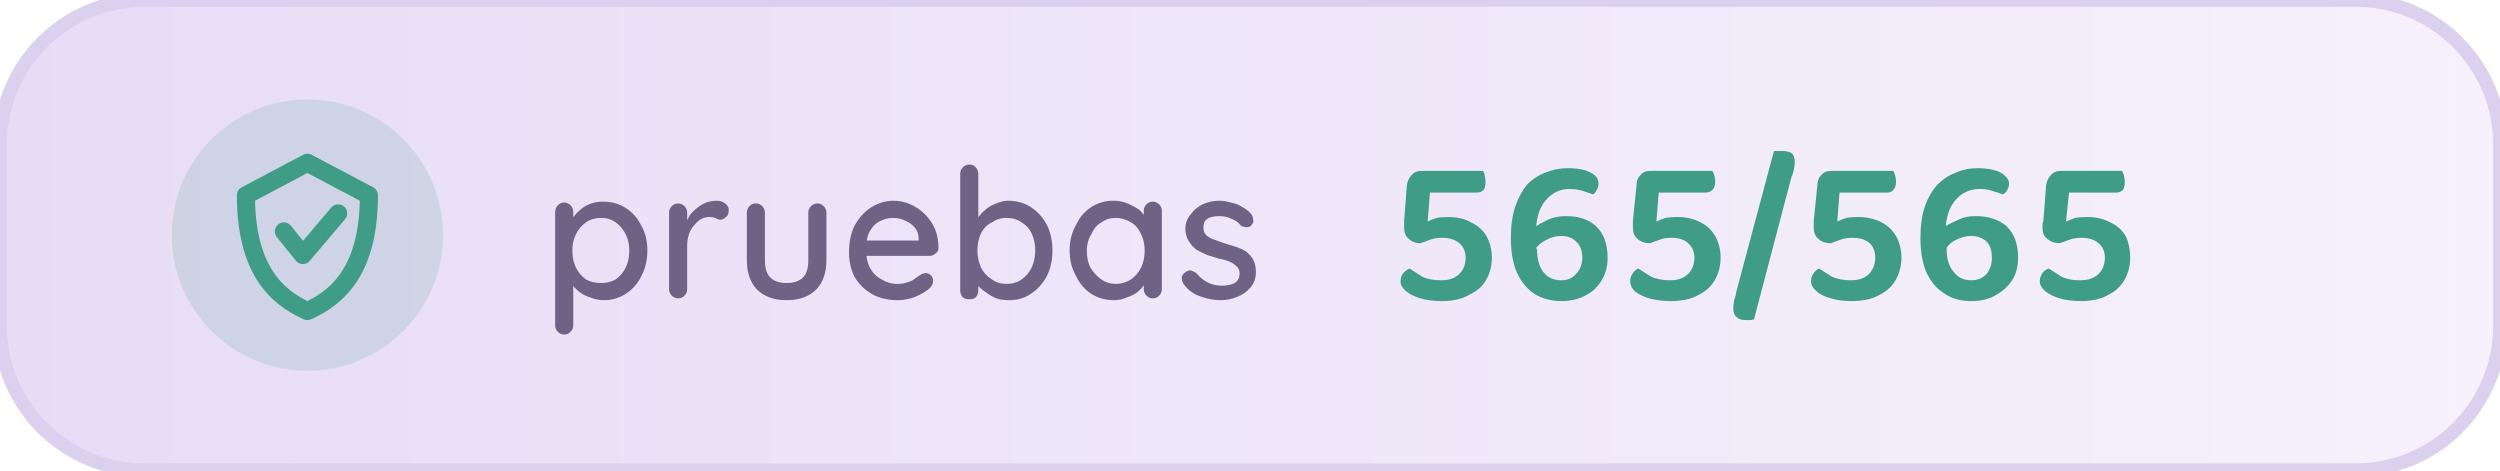
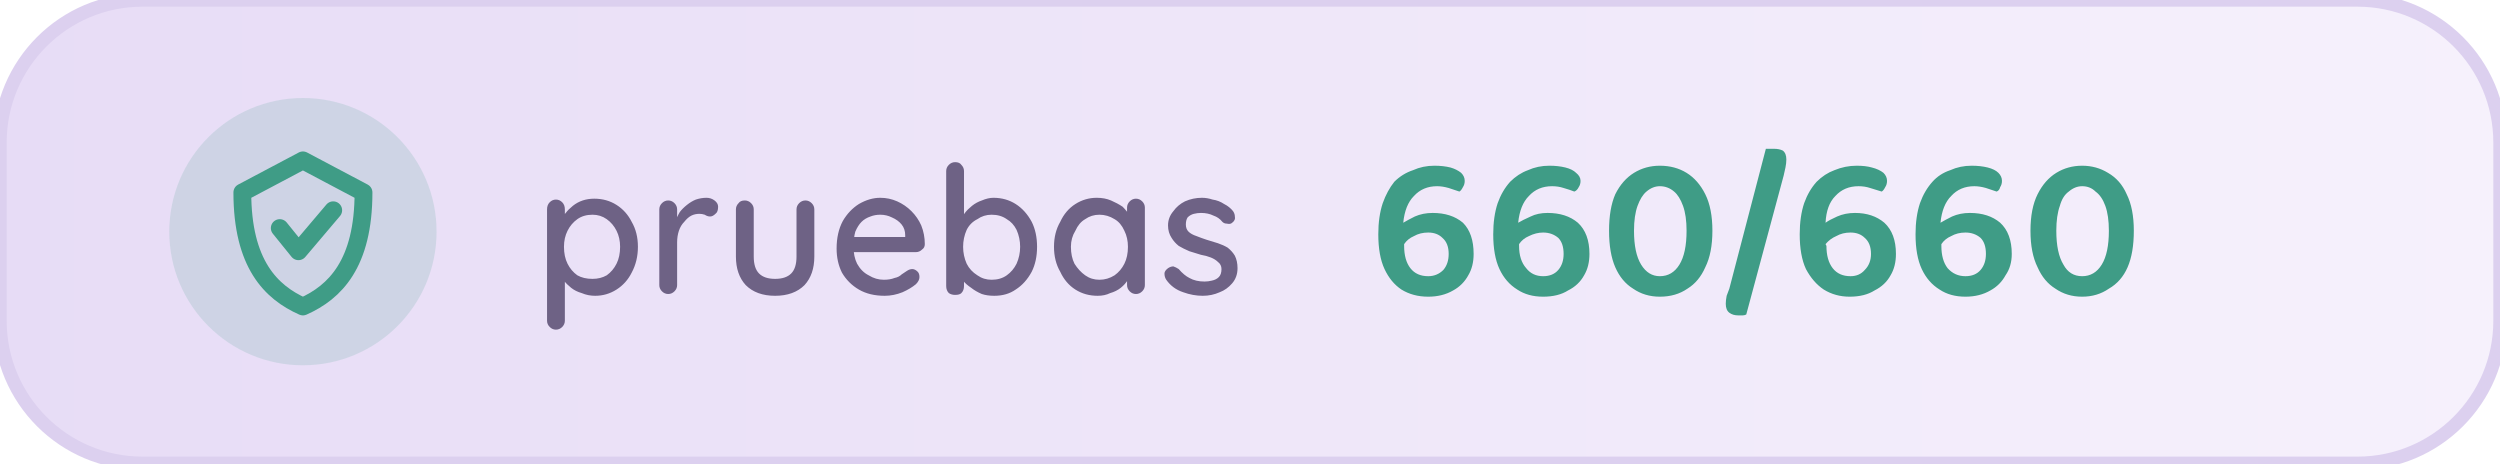
- <svg xmlns="http://www.w3.org/2000/svg" viewBox="0 0 276.5 52" width="276.5" height="52" role="img" aria-label="pruebas 565/565">
+ <svg xmlns="http://www.w3.org/2000/svg" viewBox="0 0 280.6 52" width="280.6" height="52" role="img" aria-label="pruebas 660/660">
  <defs>
    <linearGradient id="gi" x1="0" y1="0" x2="1" y2="0">
      <stop offset="0" stop-color="#E7DCF6" />
      <stop offset="1" stop-color="#F6F1FC" />
    </linearGradient>
  </defs>
-   <rect x="0" y="0" width="276.5" height="52" rx="16" ry="16" fill="url(#gi)" stroke="#DCD0EF" stroke-width="1.5" />
+   <rect x="0" y="0" width="280.6" height="52" rx="16" ry="16" fill="url(#gi)" stroke="#DCD0EF" stroke-width="1.5" />
  <circle cx="34" cy="26" r="15" fill="#3F9C86" opacity="0.16" />
  <g fill="none" stroke="#3F9C86" stroke-width="2" stroke-linecap="round" stroke-linejoin="round">
    <path d="M 34 18 L 40.8 21.6 C 40.8 29.6 37.6 32.8 34 34.4 C 30.4 32.8 27.2 29.6 27.2 21.6 Z" />
    <path d="M 31.4 25.6 L 33.5 28.2 L 37.4 23.6" />
  </g>
  <path d="M66.7 22.3Q68.1 22.3 69.2 23Q70.3 23.7 70.9 24.9Q71.6 26.1 71.6 27.7Q71.6 29.3 70.9 30.6Q70.3 31.8 69.2 32.5Q68.1 33.2 66.8 33.2Q66 33.2 65.3 32.9Q64.6 32.7 64.1 32.3Q63.6 31.9 63.3 31.5Q62.9 31 62.9 30.7L63.4 30.4V36Q63.4 36.4 63.1 36.7Q62.8 37 62.4 37Q62 37 61.7 36.7Q61.4 36.4 61.4 36V23.5Q61.4 23 61.7 22.7Q62 22.4 62.4 22.4Q62.8 22.4 63.1 22.7Q63.4 23 63.4 23.5V24.8L63.1 24.7Q63.1 24.3 63.5 23.9Q63.8 23.5 64.3 23.1Q64.8 22.7 65.4 22.5Q66 22.3 66.7 22.3ZM66.5 24.1Q65.5 24.1 64.8 24.6Q64.1 25.1 63.7 25.9Q63.3 26.7 63.3 27.7Q63.3 28.8 63.7 29.6Q64.1 30.4 64.8 30.9Q65.5 31.3 66.5 31.3Q67.4 31.3 68.1 30.9Q68.8 30.4 69.2 29.6Q69.6 28.8 69.6 27.7Q69.6 26.7 69.2 25.9Q68.8 25.1 68.1 24.6Q67.4 24.1 66.5 24.1Z M75 33Q74.6 33 74.3 32.7Q74 32.4 74 32V23.5Q74 23.1 74.3 22.8Q74.6 22.5 75 22.5Q75.4 22.5 75.7 22.8Q76 23.1 76 23.5V25.8L75.8 24.9Q76 24.3 76.3 23.8Q76.6 23.4 77.1 23Q77.6 22.6 78.1 22.4Q78.7 22.2 79.3 22.2Q79.8 22.2 80.2 22.5Q80.6 22.8 80.6 23.2Q80.6 23.8 80.3 24Q80 24.3 79.7 24.3Q79.4 24.3 79.1 24.1Q78.8 24 78.5 24Q78 24 77.6 24.2Q77.2 24.4 76.8 24.9Q76.4 25.3 76.2 25.9Q76 26.5 76 27.2V32Q76 32.4 75.7 32.7Q75.4 33 75 33Z M90.4 22.5Q90.8 22.5 91.1 22.8Q91.4 23.1 91.4 23.5V28.8Q91.4 30.8 90.3 32Q89.1 33.2 87 33.2Q84.9 33.2 83.7 32Q82.6 30.8 82.6 28.8V23.5Q82.6 23.1 82.9 22.8Q83.1 22.5 83.6 22.5Q84 22.5 84.3 22.8Q84.6 23.1 84.6 23.5V28.8Q84.6 30.1 85.2 30.7Q85.8 31.3 87 31.3Q88.2 31.3 88.8 30.7Q89.4 30.1 89.4 28.8V23.5Q89.4 23.1 89.7 22.8Q90 22.5 90.4 22.5Z M99.3 33.2Q97.6 33.2 96.4 32.5Q95.2 31.8 94.5 30.6Q93.9 29.4 93.9 27.9Q93.9 26.1 94.6 24.8Q95.3 23.6 96.4 22.9Q97.6 22.2 98.8 22.2Q99.8 22.2 100.7 22.6Q101.6 23 102.3 23.7Q103 24.4 103.4 25.3Q103.8 26.3 103.8 27.4Q103.8 27.8 103.5 28Q103.2 28.3 102.8 28.3H95L94.5 26.6H102L101.6 26.9V26.4Q101.6 25.7 101.2 25.2Q100.8 24.7 100.1 24.4Q99.5 24.1 98.8 24.1Q98.2 24.1 97.7 24.3Q97.1 24.5 96.7 24.9Q96.3 25.3 96 26Q95.8 26.7 95.8 27.7Q95.8 28.8 96.2 29.6Q96.7 30.5 97.5 30.9Q98.3 31.4 99.2 31.4Q99.9 31.4 100.4 31.2Q100.9 31.1 101.2 30.8Q101.5 30.6 101.8 30.4Q102.1 30.2 102.4 30.2Q102.7 30.2 103 30.5Q103.2 30.7 103.2 31.1Q103.2 31.5 102.8 31.9Q102.2 32.4 101.3 32.8Q100.3 33.2 99.3 33.2Z M111.5 22.2Q112.9 22.2 114 22.9Q115.1 23.6 115.8 24.9Q116.4 26.1 116.4 27.7Q116.4 29.3 115.8 30.5Q115.1 31.8 114 32.5Q113 33.2 111.6 33.2Q110.8 33.2 110.2 33Q109.5 32.7 109 32.3Q108.4 31.9 108.1 31.5Q107.8 31 107.7 30.7L108.2 30.4V32.1Q108.2 32.6 107.9 32.9Q107.7 33.1 107.2 33.1Q106.8 33.1 106.5 32.9Q106.2 32.6 106.2 32.1V19.2Q106.2 18.8 106.5 18.5Q106.8 18.2 107.2 18.2Q107.7 18.2 107.9 18.5Q108.2 18.8 108.2 19.2V24.8L107.9 24.7Q108 24.3 108.3 23.9Q108.6 23.5 109.1 23.1Q109.6 22.7 110.2 22.5Q110.9 22.2 111.5 22.2ZM111.3 24.1Q110.4 24.1 109.7 24.6Q108.9 25 108.5 25.8Q108.1 26.7 108.1 27.7Q108.1 28.7 108.5 29.6Q108.9 30.4 109.7 30.9Q110.4 31.4 111.3 31.4Q112.3 31.4 113 30.9Q113.7 30.4 114.1 29.6Q114.5 28.7 114.5 27.7Q114.5 26.7 114.1 25.8Q113.7 25 113 24.6Q112.3 24.1 111.3 24.1Z M127.5 22.3Q127.9 22.3 128.2 22.6Q128.5 22.9 128.5 23.3V32Q128.5 32.4 128.2 32.7Q127.9 33 127.5 33Q127.1 33 126.8 32.7Q126.5 32.4 126.5 32V30.5L126.9 30.6Q126.9 31 126.6 31.4Q126.3 31.9 125.8 32.3Q125.3 32.7 124.6 32.9Q124 33.2 123.2 33.2Q121.8 33.2 120.7 32.5Q119.6 31.8 119 30.5Q118.3 29.3 118.3 27.7Q118.3 26.1 119 24.9Q119.6 23.6 120.7 22.9Q121.8 22.2 123.1 22.2Q124 22.2 124.7 22.5Q125.4 22.8 126 23.2Q126.5 23.7 126.8 24.2Q127.1 24.7 127.1 25.1L126.5 25.2V23.3Q126.5 22.9 126.8 22.6Q127.1 22.3 127.5 22.3ZM123.4 31.4Q124.3 31.4 125.1 30.9Q125.8 30.4 126.2 29.6Q126.6 28.8 126.6 27.7Q126.6 26.7 126.2 25.9Q125.8 25 125.1 24.6Q124.3 24.1 123.4 24.1Q122.5 24.1 121.8 24.6Q121.1 25 120.7 25.9Q120.2 26.7 120.2 27.7Q120.2 28.8 120.6 29.6Q121.1 30.4 121.8 30.9Q122.5 31.4 123.4 31.4Z M130.9 31.4Q130.7 31.1 130.7 30.7Q130.7 30.4 131.1 30.1Q131.4 29.9 131.7 29.9Q132 30 132.3 30.2Q132.9 30.9 133.5 31.2Q134.2 31.6 135.2 31.6Q135.6 31.6 136 31.5Q136.5 31.4 136.8 31.1Q137.1 30.8 137.1 30.2Q137.1 29.7 136.7 29.4Q136.4 29.1 135.9 28.9Q135.4 28.7 134.8 28.6Q134.1 28.4 133.5 28.2Q132.8 27.9 132.3 27.6Q131.8 27.2 131.5 26.7Q131.1 26.1 131.1 25.3Q131.1 24.4 131.7 23.7Q132.2 23 133 22.6Q133.9 22.2 134.9 22.2Q135.5 22.2 136.1 22.4Q136.8 22.5 137.4 22.9Q138 23.2 138.4 23.7Q138.6 24 138.6 24.3Q138.7 24.7 138.3 25Q138.1 25.2 137.7 25.1Q137.4 25.1 137.2 24.9Q136.8 24.4 136.2 24.2Q135.6 23.9 134.8 23.9Q134.4 23.9 134 24Q133.6 24.1 133.3 24.4Q133.1 24.7 133.1 25.2Q133.1 25.7 133.4 26Q133.7 26.3 134.3 26.5Q134.8 26.7 135.4 26.9Q136.1 27.1 136.7 27.3Q137.3 27.5 137.8 27.8Q138.3 28.2 138.6 28.7Q138.9 29.3 138.9 30.1Q138.9 31.1 138.3 31.8Q137.7 32.5 136.9 32.8Q136 33.2 135 33.2Q133.9 33.2 132.8 32.8Q131.6 32.4 130.9 31.4Z" fill="#6E6285" />
-   <path d="M158.8 18.9 158.2 20.7 157.9 24.5Q158.3 24.3 158.9 24.1Q159.4 24 160.2 24Q161.7 24 162.7 24.6Q163.8 25.1 164.4 26.1Q165 27.2 165 28.5Q165 29.8 164.4 30.9Q163.8 32 162.5 32.6Q161.3 33.3 159.5 33.3Q158.1 33.3 157.1 33Q156.1 32.7 155.5 32.2Q154.9 31.7 154.9 31.1Q154.9 30.6 155.2 30.2Q155.6 29.8 155.9 29.7Q156.5 30.1 157.3 30.6Q158.1 31 159.4 31Q160.7 31 161.4 30.3Q162.1 29.6 162.1 28.5Q162.1 27.5 161.4 26.9Q160.7 26.3 159.5 26.3Q158.8 26.3 158.2 26.5Q157.7 26.7 157.1 26.9Q156.3 26.9 155.8 26.4Q155.3 26 155.3 25.2Q155.3 25 155.3 24.8Q155.3 24.7 155.3 24.4L155.6 20.5Q155.7 19.8 156.1 19.4Q156.5 18.9 157.2 18.9ZM157.5 21.3V18.9H164Q164.2 19.1 164.2 19.4Q164.3 19.7 164.3 20.1Q164.3 20.7 164.1 21Q163.8 21.3 163.3 21.3Z M176.8 20.3Q176.8 20.7 176.6 21Q176.4 21.4 176.2 21.5Q175.6 21.3 175 21.1Q174.3 20.9 173.6 20.9Q172.1 20.9 171.1 22Q170.1 23 169.9 25Q170.4 24.7 171.2 24.3Q172.1 23.9 173.2 23.9Q175.3 23.9 176.5 25Q177.8 26.2 177.8 28.5Q177.8 29.9 177.2 30.9Q176.6 32 175.5 32.6Q174.3 33.3 172.7 33.3Q171 33.3 169.7 32.5Q168.5 31.7 167.8 30.2Q167.1 28.7 167.1 26.3Q167.1 24.3 167.6 22.8Q168.1 21.4 168.9 20.4Q169.8 19.5 170.9 19.1Q172.1 18.6 173.4 18.6Q174.4 18.6 175.2 18.8Q175.9 19 176.4 19.4Q176.8 19.8 176.8 20.3ZM172.7 31Q173.7 31 174.3 30.3Q175 29.6 175 28.5Q175 27.3 174.3 26.7Q173.7 26.1 172.7 26.1Q171.8 26.1 171.1 26.5Q170.4 26.8 169.9 27.4L170 27.6Q170 29.2 170.7 30.1Q171.4 31 172.7 31Z M184.1 18.9 183.5 20.7 183.2 24.5Q183.6 24.3 184.2 24.1Q184.8 24 185.5 24Q187 24 188.1 24.6Q189.1 25.1 189.7 26.1Q190.3 27.2 190.3 28.5Q190.3 29.8 189.7 30.9Q189.1 32 187.9 32.6Q186.7 33.3 184.8 33.3Q183.5 33.3 182.4 33Q181.4 32.7 180.8 32.2Q180.3 31.7 180.3 31.1Q180.3 30.6 180.6 30.2Q180.9 29.8 181.2 29.7Q181.8 30.1 182.6 30.6Q183.5 31 184.7 31Q186 31 186.7 30.3Q187.4 29.6 187.4 28.5Q187.4 27.5 186.7 26.9Q186.1 26.3 184.8 26.3Q184.1 26.3 183.6 26.5Q183 26.7 182.5 26.9Q181.6 26.9 181.1 26.4Q180.6 26 180.6 25.2Q180.6 25 180.6 24.8Q180.6 24.7 180.6 24.4L181 20.5Q181 19.8 181.4 19.4Q181.8 18.9 182.5 18.9ZM182.8 21.3V18.9H189.4Q189.5 19.1 189.6 19.4Q189.7 19.7 189.7 20.1Q189.7 20.7 189.4 21Q189.1 21.3 188.6 21.3Z M198.1 19.7 194 35.3Q193.8 35.4 193.5 35.4Q193.3 35.4 193.1 35.4Q192.4 35.4 192.1 35.1Q191.7 34.8 191.7 34.1Q191.7 33.7 191.8 33.2Q192 32.7 192 32.4L196.2 16.7Q196.4 16.7 196.7 16.7Q196.9 16.7 197.1 16.7Q197.7 16.7 198.1 16.9Q198.5 17.2 198.5 17.9Q198.5 18.3 198.4 18.8Q198.3 19.2 198.1 19.7Z M204.1 18.9 203.5 20.7 203.2 24.5Q203.6 24.3 204.2 24.1Q204.8 24 205.5 24Q207 24 208.1 24.6Q209.1 25.1 209.7 26.1Q210.3 27.2 210.3 28.5Q210.3 29.8 209.7 30.9Q209.1 32 207.9 32.6Q206.7 33.3 204.8 33.3Q203.5 33.3 202.5 33Q201.4 32.7 200.9 32.2Q200.3 31.7 200.3 31.1Q200.3 30.6 200.6 30.2Q200.9 29.8 201.2 29.7Q201.8 30.1 202.6 30.6Q203.5 31 204.7 31Q206 31 206.7 30.3Q207.4 29.6 207.4 28.5Q207.4 27.5 206.8 26.9Q206.1 26.3 204.9 26.3Q204.1 26.3 203.6 26.5Q203 26.7 202.5 26.9Q201.6 26.9 201.1 26.4Q200.6 26 200.6 25.2Q200.6 25 200.6 24.8Q200.6 24.7 200.6 24.4L201 20.5Q201 19.8 201.4 19.4Q201.8 18.9 202.5 18.9ZM202.8 21.3V18.9H209.4Q209.5 19.1 209.6 19.4Q209.7 19.7 209.7 20.1Q209.7 20.7 209.4 21Q209.2 21.3 208.7 21.3Z M222.2 20.3Q222.2 20.7 222 21Q221.8 21.4 221.5 21.5Q221 21.3 220.3 21.1Q219.7 20.9 219 20.9Q217.4 20.9 216.4 22Q215.4 23 215.2 25Q215.7 24.7 216.6 24.3Q217.4 23.9 218.5 23.9Q220.6 23.9 221.9 25Q223.2 26.2 223.2 28.5Q223.2 29.9 222.6 30.9Q221.9 32 220.8 32.6Q219.7 33.3 218 33.3Q216.3 33.3 215.1 32.5Q213.8 31.7 213.1 30.2Q212.4 28.7 212.4 26.3Q212.4 24.3 212.9 22.8Q213.4 21.4 214.3 20.4Q215.2 19.5 216.3 19.1Q217.4 18.6 218.7 18.6Q219.7 18.6 220.5 18.8Q221.3 19 221.7 19.4Q222.2 19.8 222.2 20.3ZM218 31Q219.1 31 219.7 30.3Q220.3 29.6 220.3 28.5Q220.3 27.3 219.7 26.7Q219 26.1 218 26.1Q217.2 26.1 216.4 26.5Q215.7 26.8 215.3 27.4L215.3 27.6Q215.3 29.2 216.1 30.1Q216.8 31 218 31Z M229.5 18.9 228.9 20.7 228.5 24.5Q229 24.3 229.5 24.1Q230.1 24 230.9 24Q232.3 24 233.4 24.6Q234.5 25.1 235.1 26.1Q235.6 27.2 235.6 28.5Q235.6 29.8 235 30.9Q234.4 32 233.2 32.6Q232 33.3 230.2 33.3Q228.8 33.3 227.8 33Q226.8 32.7 226.2 32.2Q225.6 31.7 225.6 31.1Q225.6 30.6 225.9 30.2Q226.2 29.8 226.6 29.7Q227.2 30.1 228 30.6Q228.8 31 230 31Q231.4 31 232.1 30.3Q232.8 29.6 232.8 28.5Q232.8 27.5 232.1 26.9Q231.4 26.3 230.2 26.3Q229.5 26.3 228.9 26.5Q228.4 26.7 227.8 26.9Q227 26.9 226.4 26.4Q225.9 26 225.9 25.2Q225.9 25 225.9 24.8Q225.9 24.7 226 24.4L226.3 20.5Q226.4 19.8 226.8 19.4Q227.2 18.9 227.9 18.9ZM228.2 21.3V18.9H234.7Q234.8 19.1 234.9 19.4Q235 19.7 235 20.1Q235 20.7 234.8 21Q234.5 21.3 234 21.3Z" fill="#3F9C86" />
+   <path d="M164.4 20.3Q164.4 20.7 164.2 21Q164 21.4 163.8 21.5Q163.2 21.3 162.6 21.1Q161.9 20.9 161.3 20.9Q159.7 20.9 158.7 22Q157.7 23 157.5 25Q158 24.7 158.8 24.3Q159.7 23.9 160.8 23.9Q162.9 23.9 164.2 25Q165.4 26.2 165.4 28.5Q165.4 29.9 164.8 30.9Q164.2 32 163.1 32.6Q161.9 33.3 160.3 33.3Q158.6 33.3 157.3 32.5Q156.1 31.7 155.4 30.2Q154.7 28.7 154.7 26.3Q154.7 24.3 155.2 22.8Q155.7 21.4 156.5 20.4Q157.4 19.5 158.6 19.1Q159.7 18.6 161 18.6Q162 18.6 162.8 18.8Q163.5 19 164 19.4Q164.4 19.8 164.4 20.3ZM160.3 31Q161.3 31 162 30.3Q162.6 29.6 162.6 28.5Q162.6 27.3 161.9 26.7Q161.3 26.1 160.3 26.1Q159.4 26.1 158.7 26.5Q158 26.8 157.6 27.4L157.6 27.6Q157.6 29.2 158.3 30.1Q159 31 160.3 31Z M177.4 20.3Q177.4 20.7 177.2 21Q177 21.4 176.7 21.5Q176.2 21.3 175.5 21.1Q174.9 20.9 174.2 20.9Q172.6 20.9 171.6 22Q170.6 23 170.4 25Q170.9 24.7 171.8 24.3Q172.6 23.9 173.7 23.9Q175.8 23.9 177.1 25Q178.4 26.2 178.4 28.5Q178.4 29.9 177.8 30.9Q177.2 32 176 32.6Q174.9 33.3 173.2 33.3Q171.5 33.3 170.3 32.5Q169 31.7 168.3 30.2Q167.6 28.7 167.6 26.3Q167.6 24.3 168.1 22.8Q168.6 21.4 169.5 20.4Q170.4 19.5 171.5 19.1Q172.6 18.6 173.9 18.6Q174.9 18.6 175.7 18.8Q176.5 19 176.9 19.4Q177.4 19.8 177.4 20.3ZM173.2 31Q174.3 31 174.9 30.3Q175.5 29.6 175.5 28.5Q175.5 27.3 174.9 26.7Q174.2 26.1 173.2 26.1Q172.4 26.1 171.6 26.5Q170.9 26.8 170.5 27.4L170.5 27.6Q170.5 29.2 171.3 30.1Q172 31 173.2 31Z M189.3 25.9Q189.3 24.2 188.9 23.1Q188.5 22 187.9 21.5Q187.2 20.9 186.3 20.9Q185.5 20.9 184.8 21.5Q184.2 22 183.8 23.1Q183.4 24.2 183.4 25.9Q183.4 28.4 184.2 29.7Q185 31 186.3 31Q187.7 31 188.5 29.7Q189.3 28.4 189.3 25.9ZM186.3 33.3Q184.6 33.3 183.3 32.4Q182 31.6 181.3 30Q180.6 28.4 180.6 25.9Q180.6 23.4 181.3 21.8Q182.1 20.2 183.4 19.4Q184.7 18.6 186.3 18.6Q188 18.6 189.3 19.4Q190.6 20.2 191.4 21.8Q192.2 23.4 192.2 25.9Q192.2 28.4 191.4 30Q190.7 31.6 189.4 32.4Q188.1 33.3 186.3 33.3Z M200.2 19.7 196 35.3Q195.8 35.4 195.6 35.4Q195.4 35.4 195.1 35.4Q194.5 35.4 194.1 35.1Q193.7 34.8 193.7 34.1Q193.7 33.7 193.8 33.2Q194 32.7 194.1 32.4L198.2 16.7Q198.5 16.7 198.7 16.7Q198.9 16.7 199.1 16.7Q199.7 16.7 200.1 16.9Q200.5 17.2 200.5 17.9Q200.5 18.3 200.4 18.8Q200.3 19.2 200.2 19.7Z M211.8 20.3Q211.8 20.7 211.6 21Q211.4 21.4 211.2 21.5Q210.6 21.3 209.9 21.1Q209.3 20.9 208.6 20.9Q207 20.9 206 22Q205 23 204.9 25Q205.3 24.7 206.2 24.3Q207.1 23.9 208.2 23.9Q210.2 23.9 211.5 25Q212.8 26.2 212.8 28.5Q212.8 29.9 212.2 30.9Q211.6 32 210.4 32.6Q209.3 33.3 207.6 33.3Q206 33.3 204.7 32.5Q203.5 31.7 202.7 30.2Q202 28.7 202 26.3Q202 24.3 202.5 22.8Q203 21.4 203.9 20.4Q204.8 19.5 205.9 19.1Q207.1 18.6 208.4 18.6Q209.4 18.6 210.1 18.8Q210.9 19 211.4 19.4Q211.8 19.8 211.8 20.3ZM207.7 31Q208.7 31 209.3 30.3Q210 29.6 210 28.5Q210 27.3 209.3 26.7Q208.7 26.1 207.7 26.1Q206.8 26.1 206.1 26.5Q205.4 26.8 204.9 27.4L205 27.6Q205 29.2 205.7 30.1Q206.4 31 207.7 31Z M224.7 20.3Q224.7 20.7 224.5 21Q224.4 21.4 224.1 21.5Q223.5 21.3 222.9 21.1Q222.2 20.9 221.6 20.9Q220 20.9 219 22Q218 23 217.8 25Q218.3 24.7 219.1 24.3Q220 23.9 221.1 23.9Q223.2 23.9 224.5 25Q225.8 26.2 225.8 28.5Q225.8 29.9 225.1 30.9Q224.5 32 223.4 32.6Q222.2 33.3 220.6 33.3Q218.9 33.3 217.7 32.5Q216.4 31.7 215.7 30.2Q215 28.7 215 26.3Q215 24.3 215.5 22.8Q216 21.4 216.9 20.4Q217.7 19.5 218.9 19.1Q220 18.6 221.3 18.6Q222.3 18.6 223.1 18.8Q223.9 19 224.3 19.4Q224.7 19.8 224.7 20.3ZM220.6 31Q221.7 31 222.3 30.3Q222.9 29.6 222.9 28.5Q222.9 27.3 222.3 26.7Q221.6 26.1 220.6 26.1Q219.7 26.1 219 26.5Q218.3 26.8 217.9 27.4L217.9 27.6Q217.9 29.2 218.6 30.1Q219.4 31 220.6 31Z M236.7 25.9Q236.7 24.2 236.3 23.1Q235.9 22 235.2 21.5Q234.6 20.9 233.7 20.9Q232.9 20.9 232.2 21.5Q231.5 22 231.2 23.1Q230.8 24.2 230.8 25.9Q230.8 28.4 231.6 29.7Q232.3 31 233.7 31Q235.1 31 235.9 29.7Q236.7 28.4 236.7 25.9ZM233.7 33.3Q232 33.3 230.7 32.4Q229.4 31.6 228.7 30Q227.9 28.4 227.9 25.9Q227.9 23.4 228.7 21.8Q229.5 20.2 230.8 19.4Q232.1 18.6 233.7 18.6Q235.3 18.6 236.6 19.4Q238 20.2 238.7 21.8Q239.5 23.4 239.5 25.9Q239.5 28.4 238.8 30Q238.1 31.6 236.7 32.4Q235.4 33.3 233.7 33.3Z" fill="#3F9C86" />
</svg>
